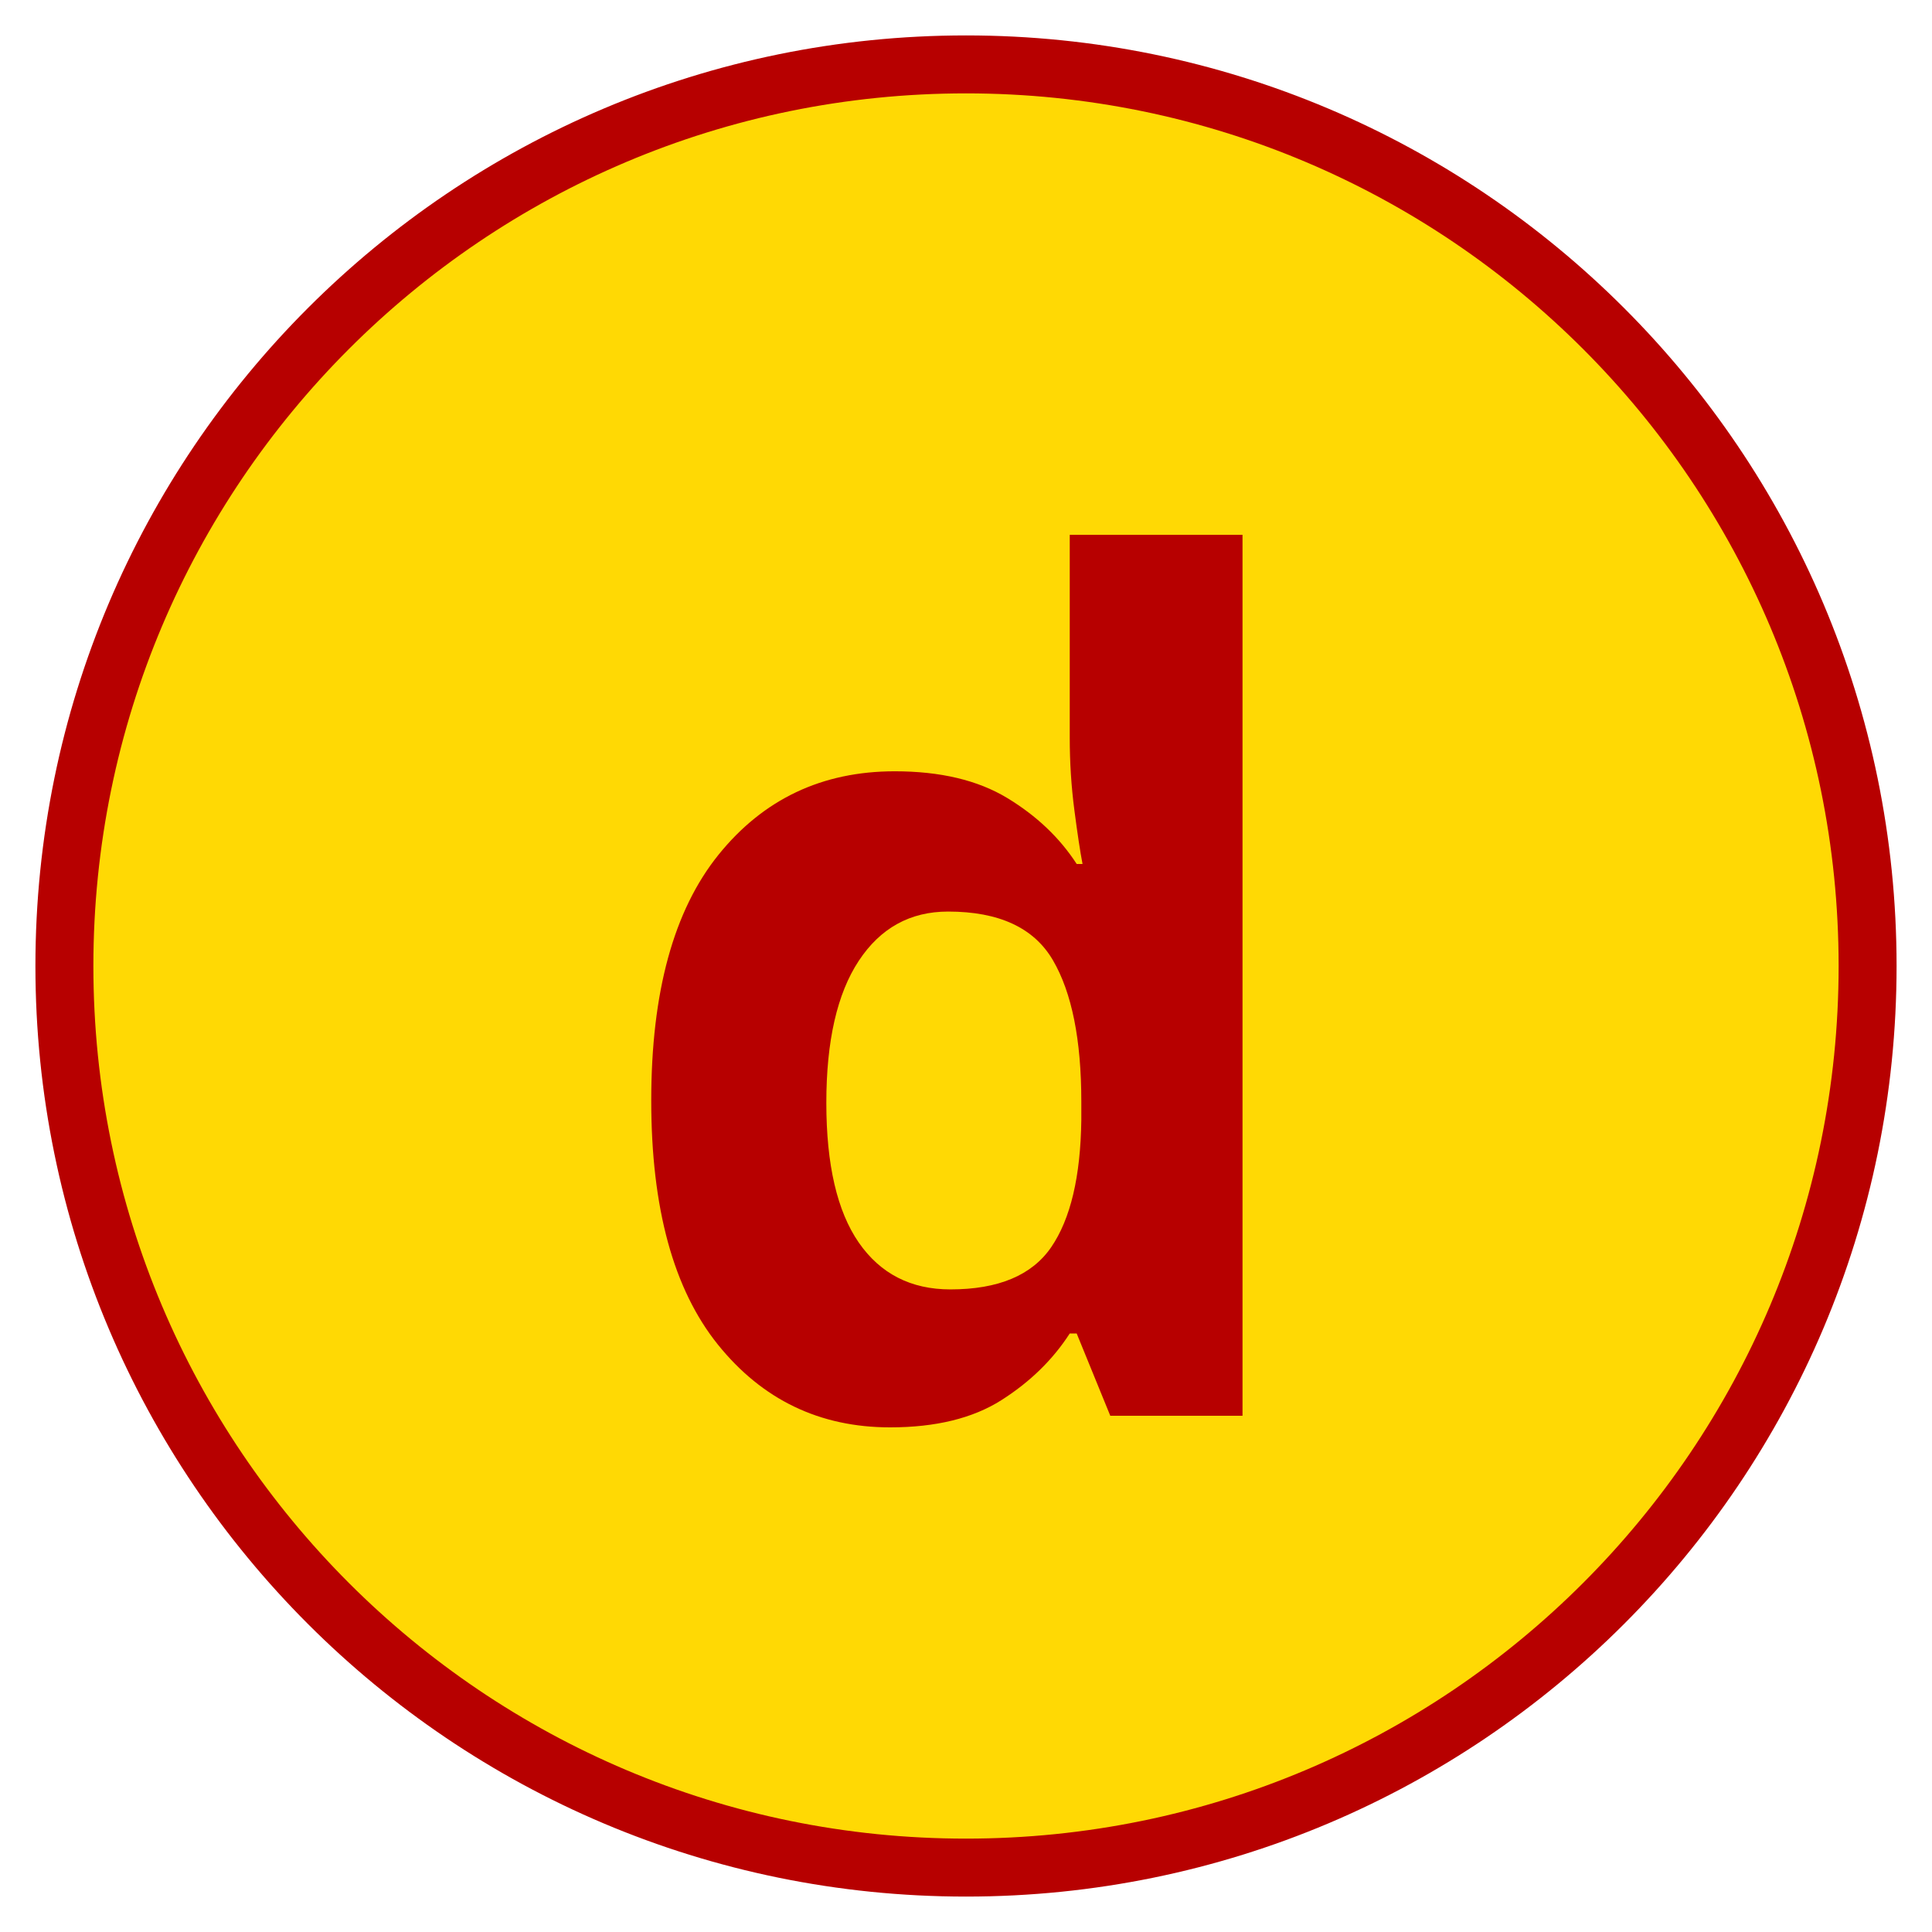
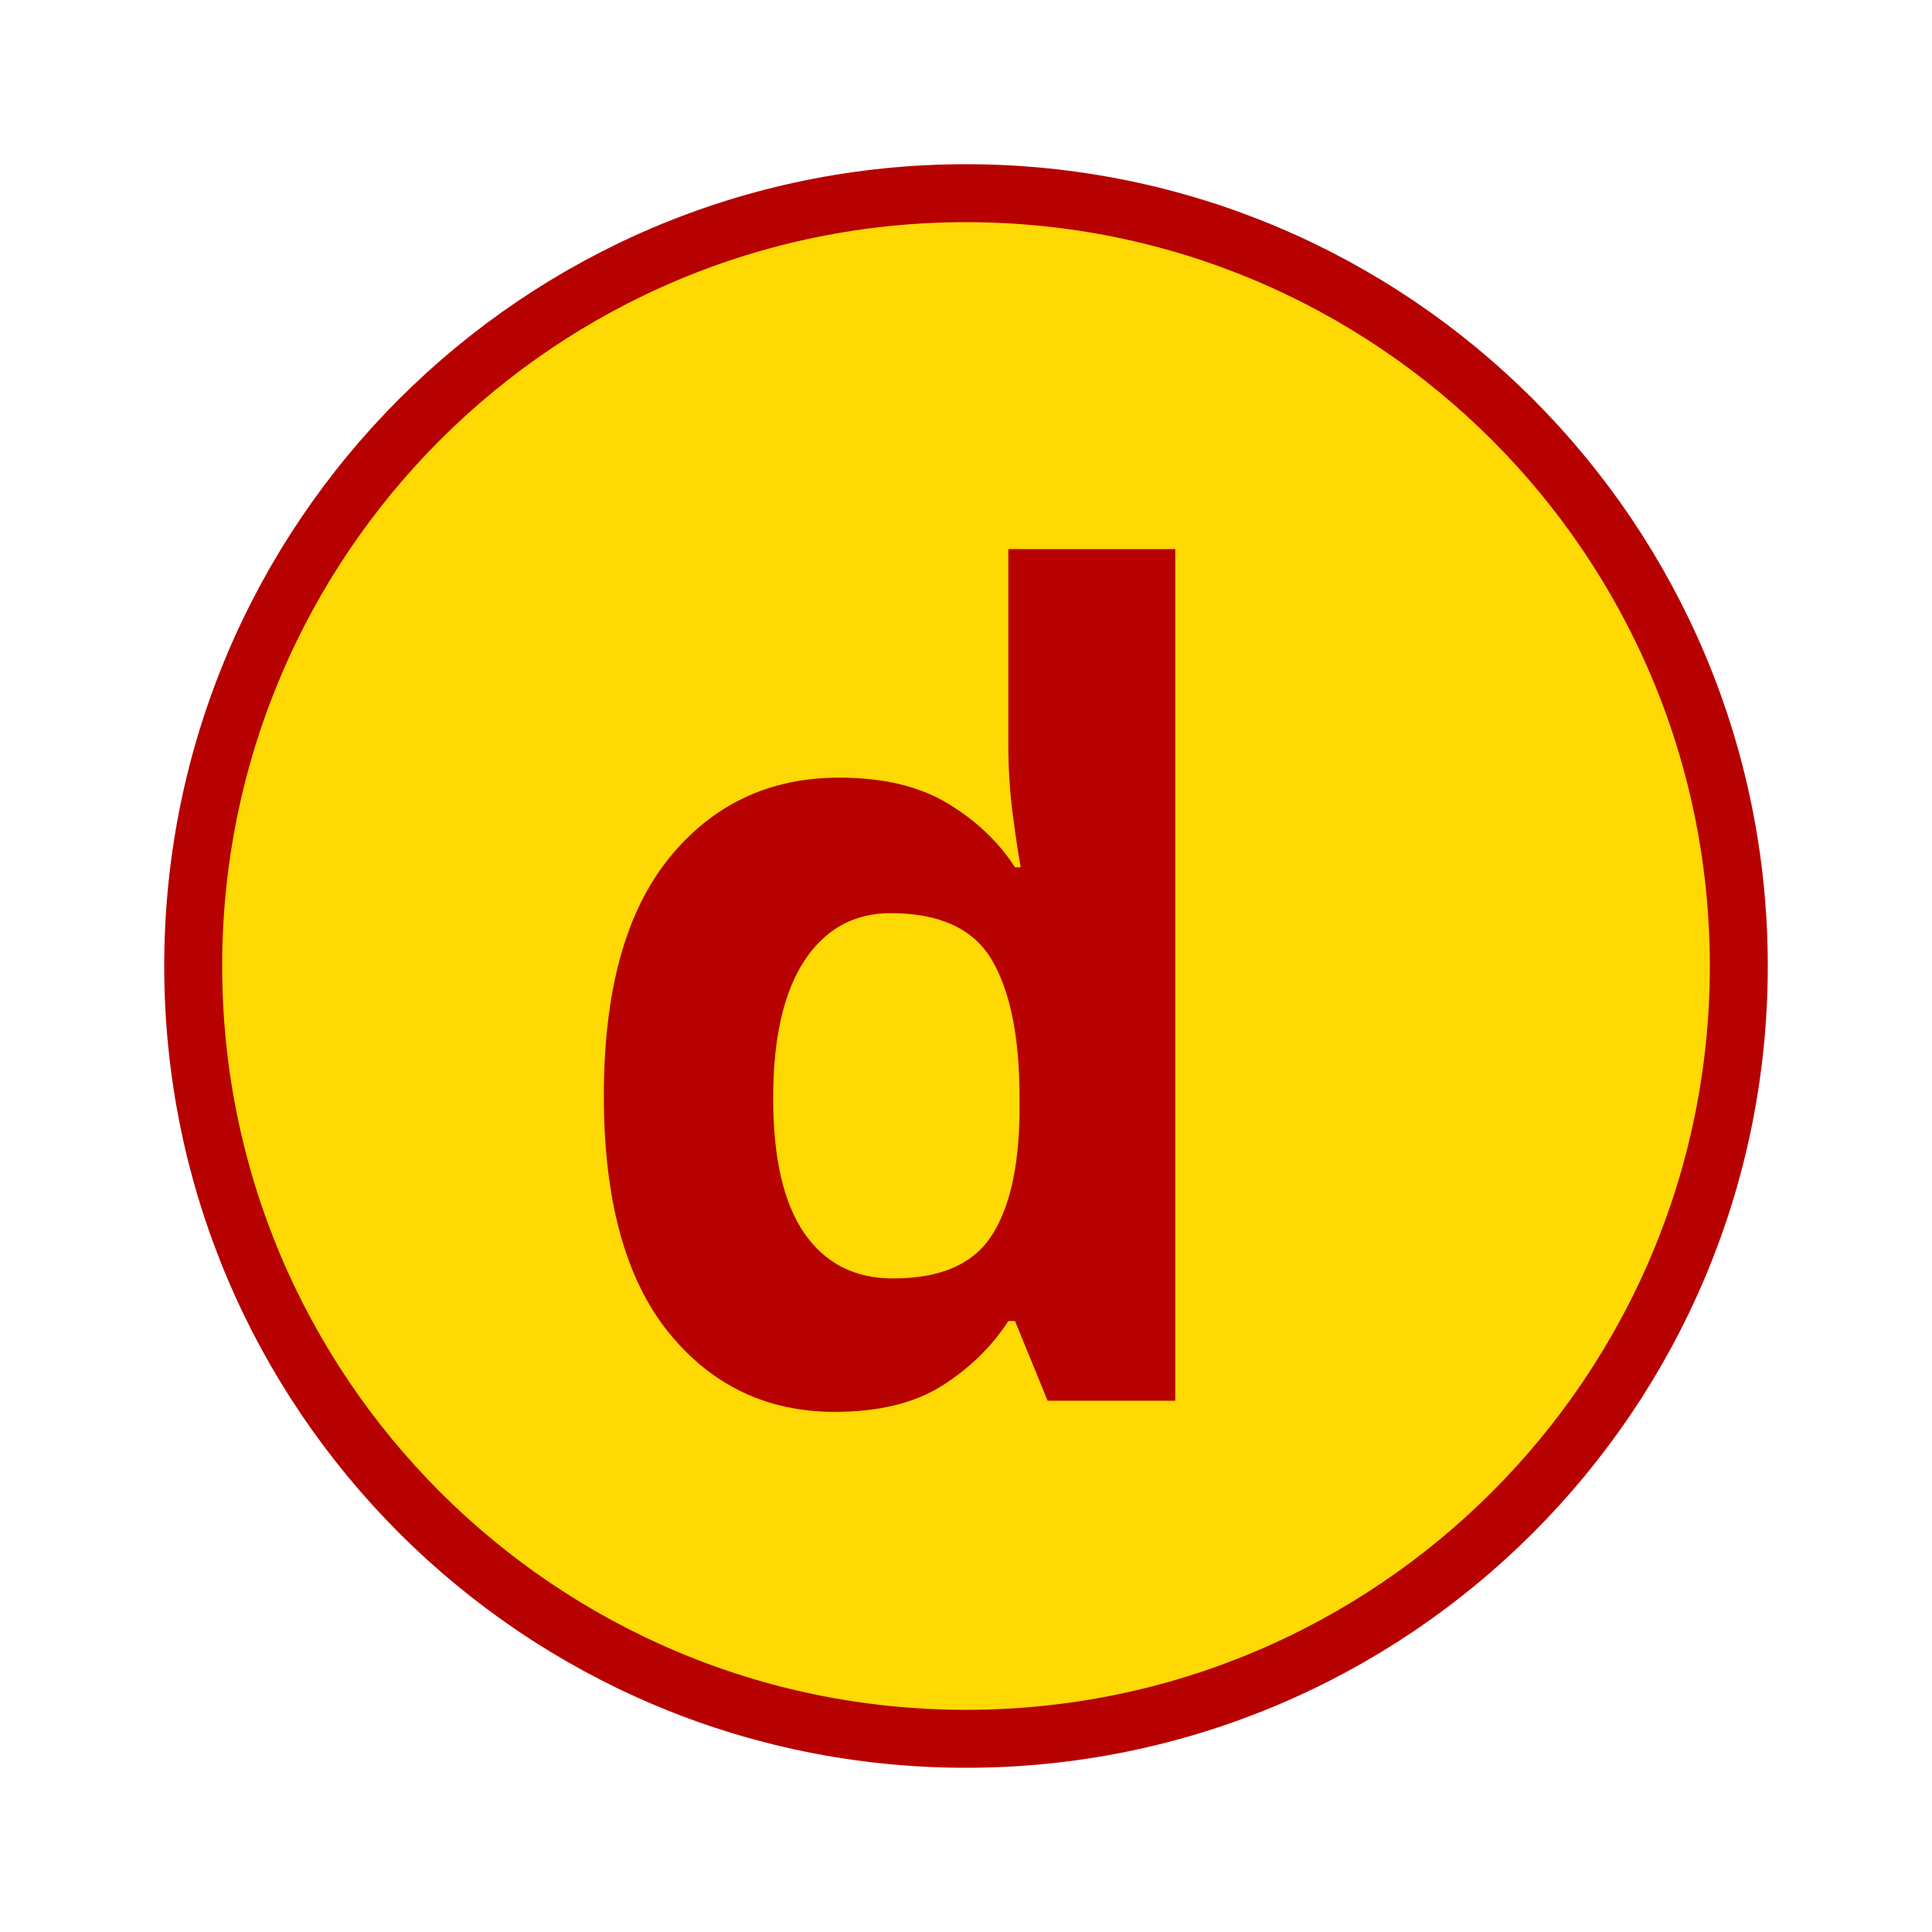
- <svg xmlns="http://www.w3.org/2000/svg" xml:space="preserve" style="shape-rendering:geometricPrecision; text-rendering:geometricPrecision; image-rendering:optimizeQuality; fill-rule:evenodd; clip-rule:evenodd" viewBox="0 0 300 300">
+ <svg xmlns="http://www.w3.org/2000/svg" xml:space="preserve" style="shape-rendering:geometricPrecision; text-rendering:geometricPrecision; image-rendering:optimizeQuality; fill-rule:evenodd; clip-rule:evenodd" viewBox="0 0 100 100">
  <g id="HM3">
-     <circle style="stroke: rgb(183,0,0); stroke-width: 3%; stroke-dasharray: none; stroke-linecap: butt; stroke-dashoffset: 0; stroke-linejoin: miter; stroke-miterlimit: 4; fill: rgb(255,217,4); fill-rule: nonzero; opacity: 1;" vector-effect="non-scaling-stroke" cx="150" cy="150" r="140" />
-     <text x="50%" y="50%" text-anchor="middle" dominant-baseline="central" font-family="Amasis MT Medium" letter-spacing="-0.075em" font-size="180" font-style="normal" font-weight="550" style="stroke: none; fill: rgb(183,0,0);">d</text>
+     <circle style="stroke: rgb(183,0,0); stroke-width: 3%; stroke-dasharray: none; stroke-linecap: butt; stroke-dashoffset: 0; stroke-linejoin: miter; stroke-miterlimit: 4; fill: rgb(255,217,4); fill-rule: nonzero; opacity: 1;" cx="50" cy="50" r="40" />
+     <text x="47" y="50%" text-anchor="middle" dominant-baseline="central" font-family="Amasis MT Medium" letter-spacing="-6px" font-size="58" font-style="normal" font-weight="550" style="stroke: none; fill: rgb(183,0,0);">d</text>
  </g>
</svg>
